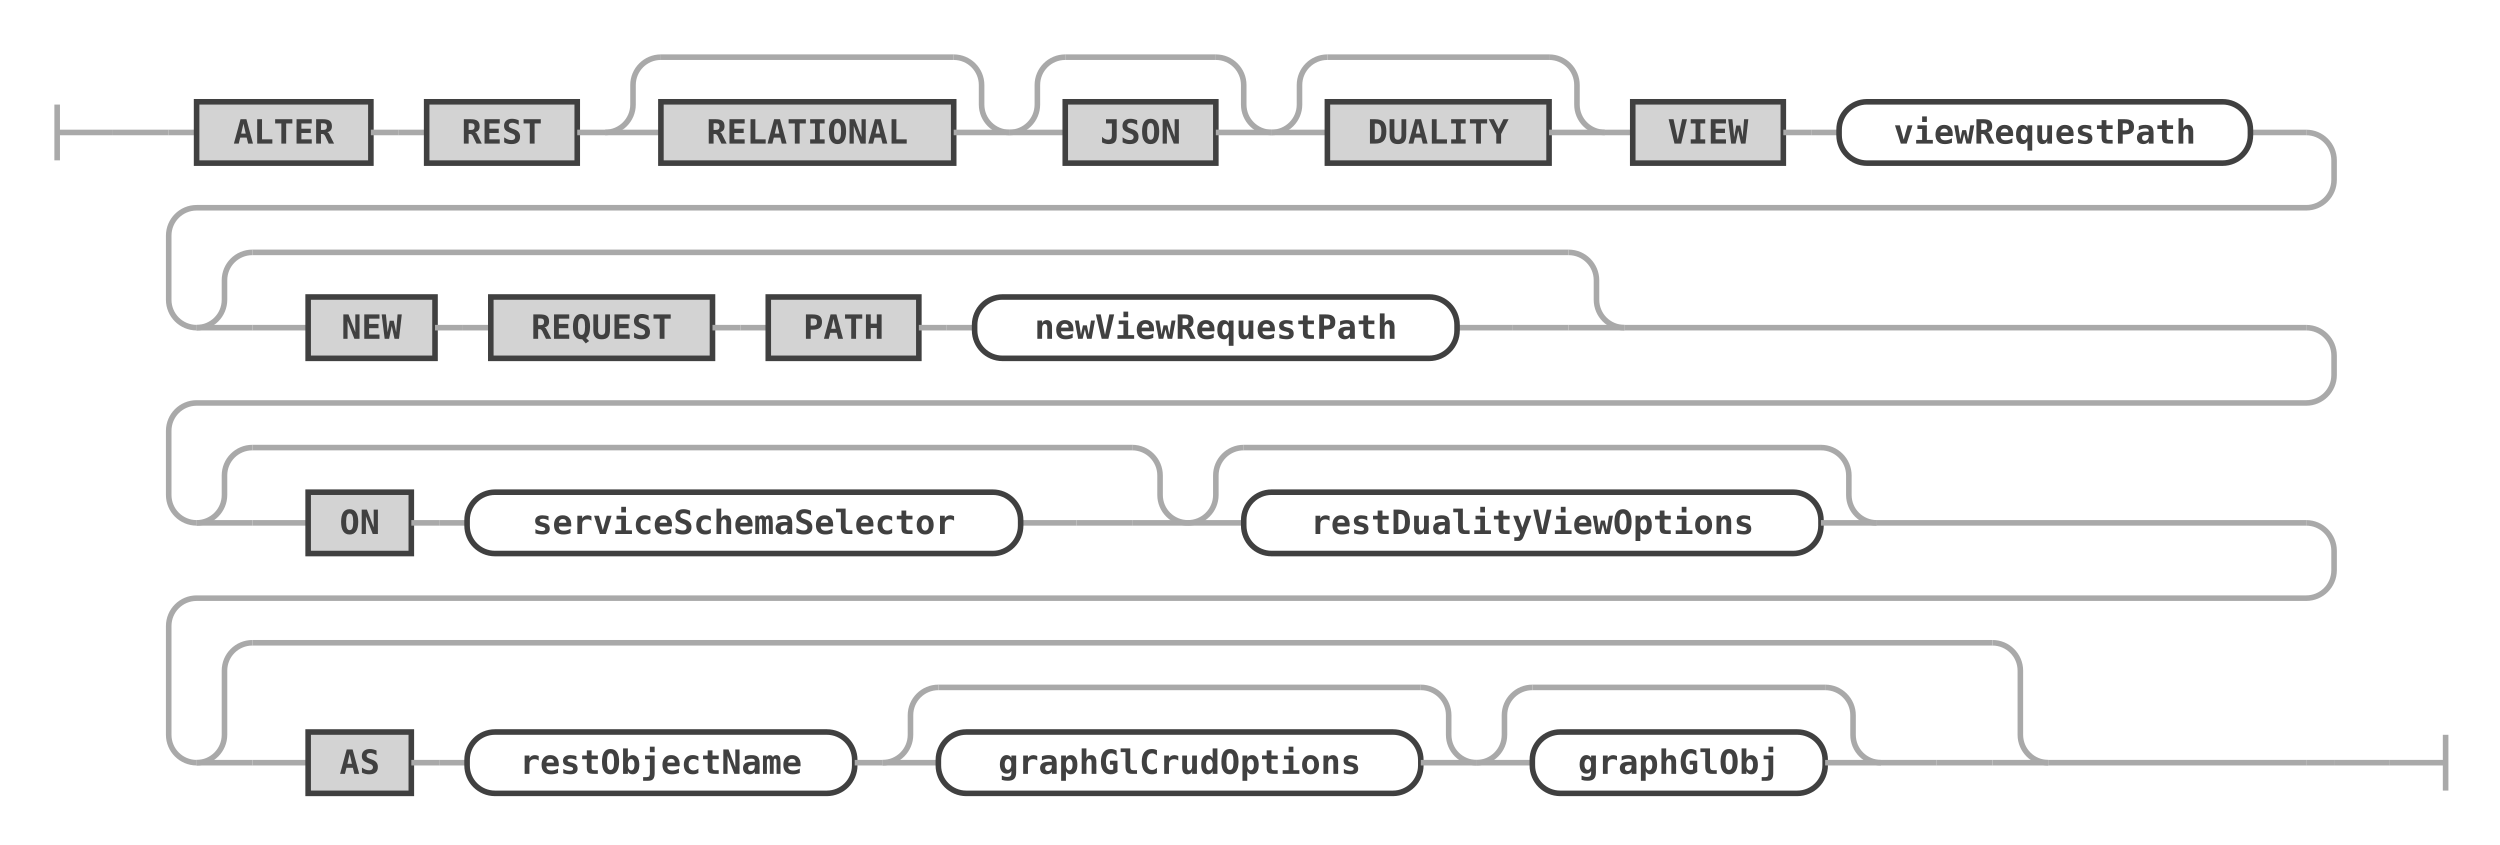
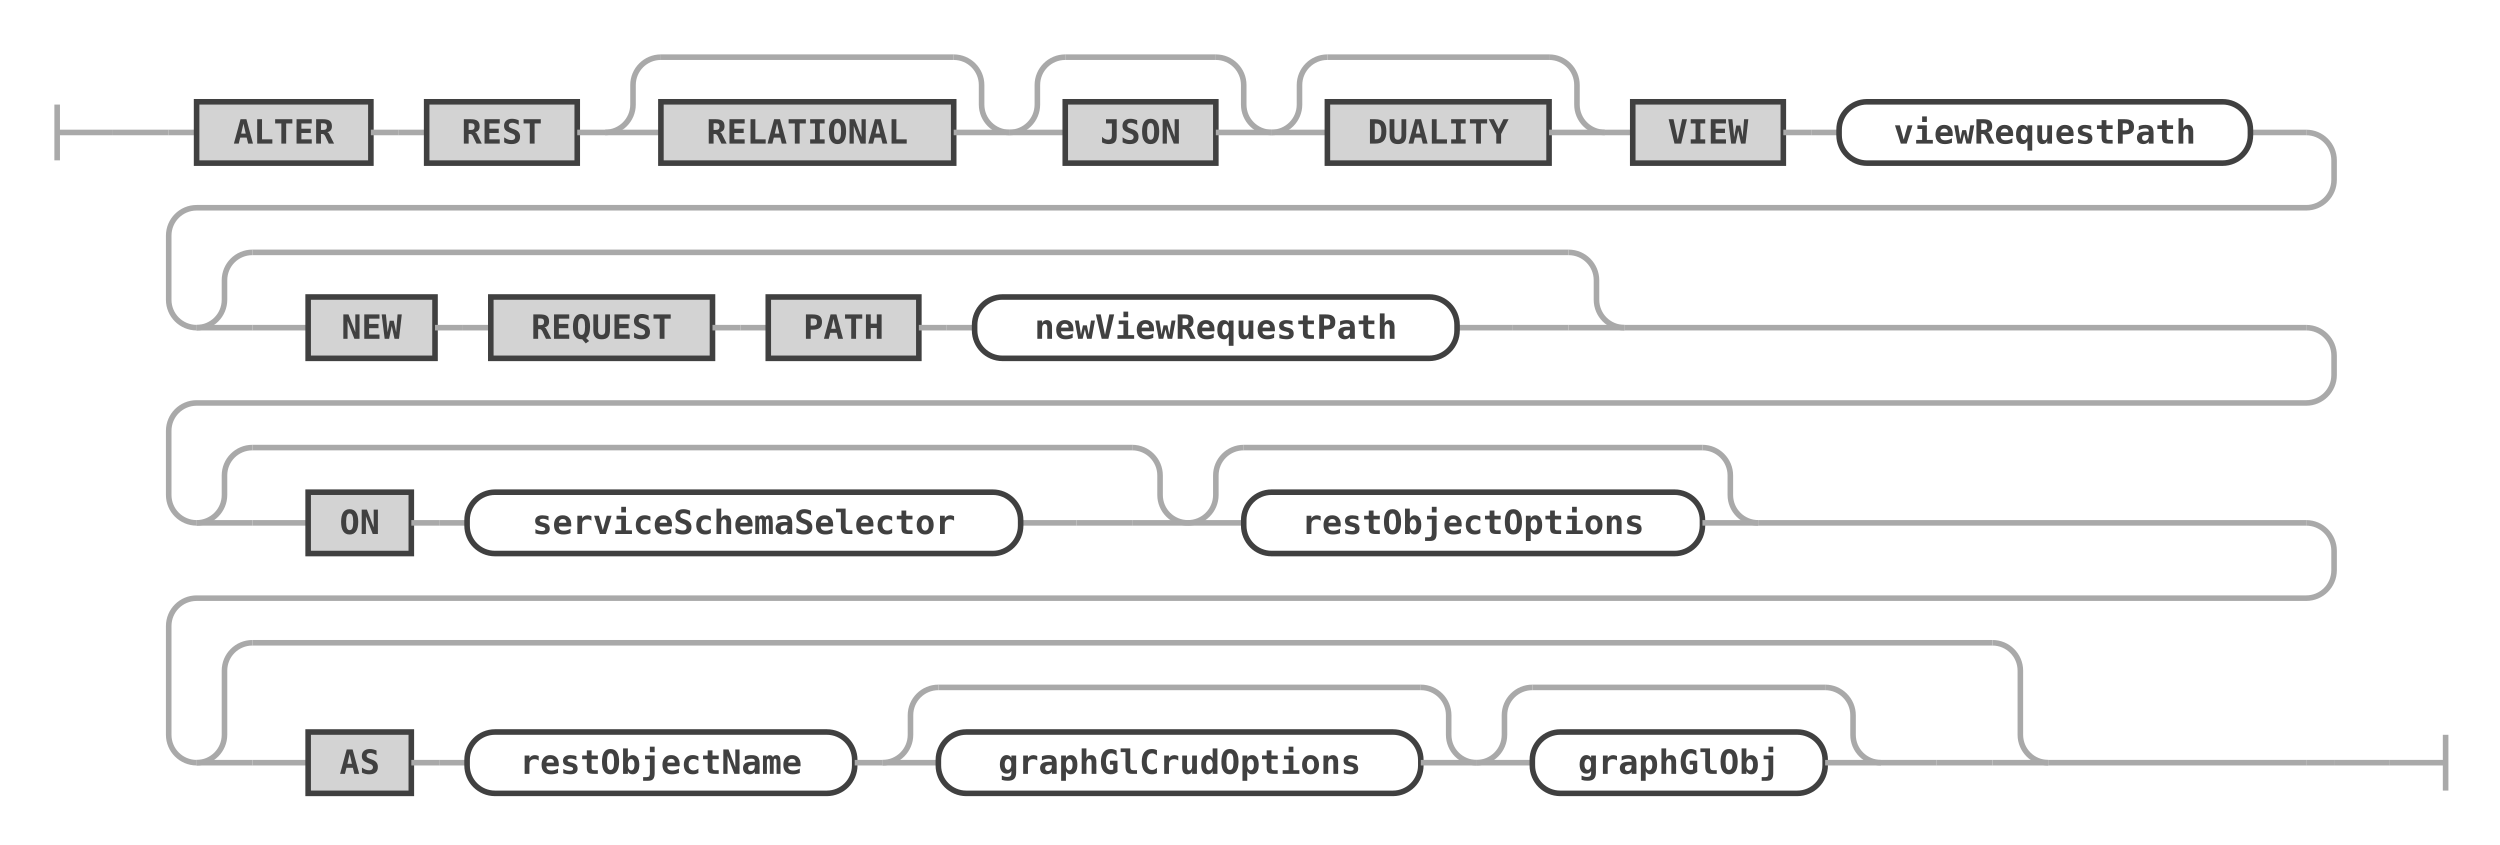
<svg xmlns="http://www.w3.org/2000/svg" class="railroad-diagram" width="896.5" height="303" viewBox="0 0 896.5 303" id="alterRestViewStatement">
  <g transform="translate(.5 .5)">
    <g>
      <path d="M20 37v20m0 -10h20" />
    </g>
    <g>
      <path d="M40 47h0" />
      <path d="M856.5 273h0" />
      <path d="M40 47h20" />
      <g>
        <path d="M60 47h0" />
        <path d="M60 47h10" />
        <g>
          <path d="M70 47h0" />
          <path d="M806.5 47h20" />
          <g class="terminal ">
            <path d="M70 47h0" />
            <path d="M132.5 47h0" />
            <rect x="70" y="36" width="62.5" height="22" />
            <text x="101.25" y="51">ALTER</text>
          </g>
          <path d="M132.5 47h10" />
          <path d="M142.5 47h10" />
          <g class="terminal ">
            <path d="M152.5 47h0" />
            <path d="M206.5 47h0" />
            <rect x="152.5" y="36" width="54" height="22" />
            <text x="179.5" y="51">REST</text>
          </g>
          <path d="M206.5 47h10" />
          <g>
            <path d="M216.5 47h0" />
            <path d="M361.5 47h0" />
            <path d="M216.5 47a10 10 0 0 0 10 -10v-7a10 10 0 0 1 10 -10" />
            <g>
              <path d="M236.5 20h105" />
            </g>
            <path d="M341.5 20a10 10 0 0 1 10 10v7a10 10 0 0 0 10 10" />
            <path d="M216.5 47h20" />
            <g class="terminal ">
              <path d="M236.5 47h0" />
              <path d="M341.5 47h0" />
              <rect x="236.5" y="36" width="105" height="22" />
              <text x="289" y="51">RELATIONAL</text>
            </g>
            <path d="M341.5 47h20" />
          </g>
          <g>
            <path d="M361.5 47h0" />
            <path d="M455.5 47h0" />
            <path d="M361.5 47a10 10 0 0 0 10 -10v-7a10 10 0 0 1 10 -10" />
            <g>
              <path d="M381.5 20h54" />
            </g>
            <path d="M435.5 20a10 10 0 0 1 10 10v7a10 10 0 0 0 10 10" />
            <path d="M361.5 47h20" />
            <g class="terminal ">
              <path d="M381.5 47h0" />
              <path d="M435.5 47h0" />
              <rect x="381.5" y="36" width="54" height="22" />
              <text x="408.5" y="51">JSON</text>
            </g>
            <path d="M435.5 47h20" />
          </g>
          <g>
            <path d="M455.5 47h0" />
            <path d="M575 47h0" />
            <path d="M455.5 47a10 10 0 0 0 10 -10v-7a10 10 0 0 1 10 -10" />
            <g>
              <path d="M475.5 20h79.5" />
            </g>
            <path d="M555 20a10 10 0 0 1 10 10v7a10 10 0 0 0 10 10" />
            <path d="M455.5 47h20" />
            <g class="terminal ">
              <path d="M475.5 47h0" />
              <path d="M555 47h0" />
              <rect x="475.5" y="36" width="79.5" height="22" />
              <text x="515.25" y="51">DUALITY</text>
            </g>
            <path d="M555 47h20" />
          </g>
          <path d="M575 47h10" />
          <g class="terminal ">
            <path d="M585 47h0" />
            <path d="M639 47h0" />
            <rect x="585" y="36" width="54" height="22" />
            <text x="612" y="51">VIEW</text>
          </g>
          <path d="M639 47h10" />
          <path d="M649 47h10" />
          <g class="non-terminal ">
            <path d="M659 47h0" />
            <path d="M806.5 47h0" />
            <rect x="659" y="36" width="147.5" height="22" rx="10" ry="10" />
            <text x="732.75" y="51">viewRequestPath</text>
          </g>
        </g>
        <path d="M826.5 47a10 10 0 0 1 10 10v7a10 10 0 0 1 -10 10h-756.5a10 10 0 0 0 -10 10v23a10 10 0 0 0 10 10" />
        <g>
          <path d="M70 117h0" />
          <path d="M582 117h244.5" />
          <g>
            <path d="M70 117h0" />
            <path d="M582 117h0" />
            <path d="M70 117a10 10 0 0 0 10 -10v-7a10 10 0 0 1 10 -10" />
            <g>
              <path d="M90 90h472" />
            </g>
            <path d="M562 90a10 10 0 0 1 10 10v7a10 10 0 0 0 10 10" />
            <path d="M70 117h20" />
            <g>
              <path d="M90 117h0" />
              <path d="M562 117h0" />
              <path d="M90 117h20" />
              <g>
                <path d="M110 117h0" />
                <g>
                  <path d="M110 117h0" />
                  <path d="M522 117h20" />
                  <g class="terminal ">
                    <path d="M110 117h0" />
                    <path d="M155.5 117h0" />
                    <rect x="110" y="106" width="45.5" height="22" />
                    <text x="132.75" y="121">NEW</text>
                  </g>
                  <path d="M155.5 117h10" />
                  <path d="M165.5 117h10" />
                  <g class="terminal ">
                    <path d="M175.5 117h0" />
                    <path d="M255 117h0" />
                    <rect x="175.5" y="106" width="79.5" height="22" />
                    <text x="215.25" y="121">REQUEST</text>
                  </g>
                  <path d="M255 117h10" />
                  <path d="M265 117h10" />
                  <g class="terminal ">
                    <path d="M275 117h0" />
                    <path d="M329 117h0" />
                    <rect x="275" y="106" width="54" height="22" />
                    <text x="302" y="121">PATH</text>
                  </g>
                  <path d="M329 117h10" />
                  <path d="M339 117h10" />
                  <g class="non-terminal ">
                    <path d="M349 117h0" />
                    <path d="M522 117h0" />
                    <rect x="349" y="106" width="173" height="22" rx="10" ry="10" />
                    <text x="435.5" y="121">newViewRequestPath</text>
                  </g>
                </g>
                <path d="M542 117h0" />
              </g>
              <path d="M542 117h20" />
            </g>
            <path d="M562 117h20" />
          </g>
        </g>
        <path d="M826.5 117a10 10 0 0 1 10 10v7a10 10 0 0 1 -10 10h-756.5a10 10 0 0 0 -10 10v23a10 10 0 0 0 10 10" />
        <g>
          <path d="M70 187h0" />
-           <path d="M672.5 187h154" />
+           <path d="M630 187h196.5" />
          <g>
            <path d="M70 187h0" />
            <path d="M425.5 187h0" />
            <path d="M70 187a10 10 0 0 0 10 -10v-7a10 10 0 0 1 10 -10" />
            <g>
              <path d="M90 160h315.5" />
            </g>
            <path d="M405.5 160a10 10 0 0 1 10 10v7a10 10 0 0 0 10 10" />
            <path d="M70 187h20" />
            <g>
              <path d="M90 187h0" />
              <path d="M405.5 187h0" />
              <path d="M90 187h20" />
              <g>
                <path d="M110 187h0" />
                <g>
                  <path d="M110 187h0" />
                  <path d="M365.5 187h20" />
                  <g class="terminal ">
                    <path d="M110 187h0" />
                    <path d="M147 187h0" />
                    <rect x="110" y="176" width="37" height="22" />
                    <text x="128.5" y="191">ON</text>
                  </g>
                  <path d="M147 187h10" />
                  <path d="M157 187h10" />
                  <g class="non-terminal ">
                    <path d="M167 187h0" />
                    <path d="M365.5 187h0" />
                    <rect x="167" y="176" width="198.5" height="22" rx="10" ry="10" />
                    <text x="266.25" y="191">serviceSchemaSelector</text>
                  </g>
                </g>
                <path d="M385.5 187h0" />
              </g>
              <path d="M385.5 187h20" />
            </g>
            <path d="M405.5 187h20" />
          </g>
          <g>
            <path d="M425.5 187h0" />
-             <path d="M672.5 187h0" />
+             <path d="M630 187h0" />
            <path d="M425.5 187a10 10 0 0 0 10 -10v-7a10 10 0 0 1 10 -10" />
            <g>
-               <path d="M445.5 160h207" />
-             </g>
-             <path d="M652.5 160a10 10 0 0 1 10 10v7a10 10 0 0 0 10 10" />
+               <path d="M445.5 160h164.5" />
+             </g>
+             <path d="M610 160a10 10 0 0 1 10 10v7a10 10 0 0 0 10 10" />
            <path d="M425.5 187h20" />
            <g class="non-terminal ">
              <path d="M445.5 187h0" />
-               <path d="M652.5 187h0" />
-               <rect x="445.5" y="176" width="207" height="22" rx="10" ry="10" />
-               <text x="549" y="191">restDualityViewOptions</text>
-             </g>
-             <path d="M652.5 187h20" />
+               <path d="M610 187h0" />
+               <rect x="445.5" y="176" width="164.5" height="22" rx="10" ry="10" />
+               <text x="527.75" y="191">restObjectOptions</text>
+             </g>
+             <path d="M610 187h20" />
          </g>
        </g>
        <path d="M826.5 187a10 10 0 0 1 10 10v7a10 10 0 0 1 -10 10h-756.5a10 10 0 0 0 -10 10v39a10 10 0 0 0 10 10" />
        <g>
          <path d="M70 273h0" />
          <path d="M734 273h92.5" />
          <g>
            <path d="M70 273h0" />
            <path d="M734 273h0" />
            <path d="M70 273a10 10 0 0 0 10 -10v-23a10 10 0 0 1 10 -10" />
            <g>
              <path d="M90 230h624" />
            </g>
            <path d="M714 230a10 10 0 0 1 10 10v23a10 10 0 0 0 10 10" />
            <path d="M70 273h20" />
            <g>
              <path d="M90 273h0" />
              <path d="M714 273h0" />
              <path d="M90 273h20" />
              <g>
                <path d="M110 273h0" />
                <g>
                  <path d="M110 273h0" />
                  <path d="M674 273h20" />
                  <g class="terminal ">
                    <path d="M110 273h0" />
                    <path d="M147 273h0" />
                    <rect x="110" y="262" width="37" height="22" />
                    <text x="128.5" y="277">AS</text>
                  </g>
                  <path d="M147 273h10" />
                  <path d="M157 273h10" />
                  <g class="non-terminal ">
                    <path d="M167 273h0" />
                    <path d="M306 273h0" />
                    <rect x="167" y="262" width="139" height="22" rx="10" ry="10" />
                    <text x="236.5" y="277">restObjectName</text>
                  </g>
                  <path d="M306 273h10" />
                  <g>
                    <path d="M316 273h0" />
                    <path d="M529 273h0" />
                    <path d="M316 273a10 10 0 0 0 10 -10v-7a10 10 0 0 1 10 -10" />
                    <g>
                      <path d="M336 246h173" />
                    </g>
                    <path d="M509 246a10 10 0 0 1 10 10v7a10 10 0 0 0 10 10" />
                    <path d="M316 273h20" />
                    <g class="non-terminal ">
                      <path d="M336 273h0" />
                      <path d="M509 273h0" />
                      <rect x="336" y="262" width="173" height="22" rx="10" ry="10" />
                      <text x="422.5" y="277">graphGlCrudOptions</text>
                    </g>
                    <path d="M509 273h20" />
                  </g>
                  <g>
                    <path d="M529 273h0" />
                    <path d="M674 273h0" />
                    <path d="M529 273a10 10 0 0 0 10 -10v-7a10 10 0 0 1 10 -10" />
                    <g>
                      <path d="M549 246h105" />
                    </g>
                    <path d="M654 246a10 10 0 0 1 10 10v7a10 10 0 0 0 10 10" />
                    <path d="M529 273h20" />
                    <g class="non-terminal ">
                      <path d="M549 273h0" />
                      <path d="M654 273h0" />
                      <rect x="549" y="262" width="105" height="22" rx="10" ry="10" />
                      <text x="601.5" y="277">graphGlObj</text>
                    </g>
                    <path d="M654 273h20" />
                  </g>
                </g>
                <path d="M694 273h0" />
              </g>
              <path d="M694 273h20" />
            </g>
            <path d="M714 273h20" />
          </g>
        </g>
        <path d="M826.5 273h10" />
        <path d="M836.5 273h0" />
      </g>
      <path d="M836.5 273h20" />
    </g>
    <path d="M 856.5 273 h 20 m 0 -10 v 20" />
  </g>
  <defs>
    <style type="text/css">
svg.railroad-diagram path { stroke-width: 2; stroke: darkgray; fill: rgba(0, 0, 0, 0); }svg.railroad-diagram text { font: bold 12px Hack, "Source Code Pro", monospace; text-anchor: middle; fill: #404040; }svg.railroad-diagram text.comment { font: italic 10px Hack, "Source Code Pro", monospace; fill: #404040; }svg.railroad-diagram g.terminal rect { stroke-width: 2; stroke: #404040; fill: rgba(200, 200, 200, 0.8); }svg.railroad-diagram g.non-terminal rect { stroke-width: 2; stroke: #404040; fill: rgba(255, 255, 255, 1); }svg.railroad-diagram text.diagram-text { font-size: 12px Hack, "Source Code Pro", monospace; fill: red; }svg.railroad-diagram path.diagram-text { stroke-width: 1; stroke: red; fill: red; cursor: help; }
 
</style>
  </defs>
</svg>
